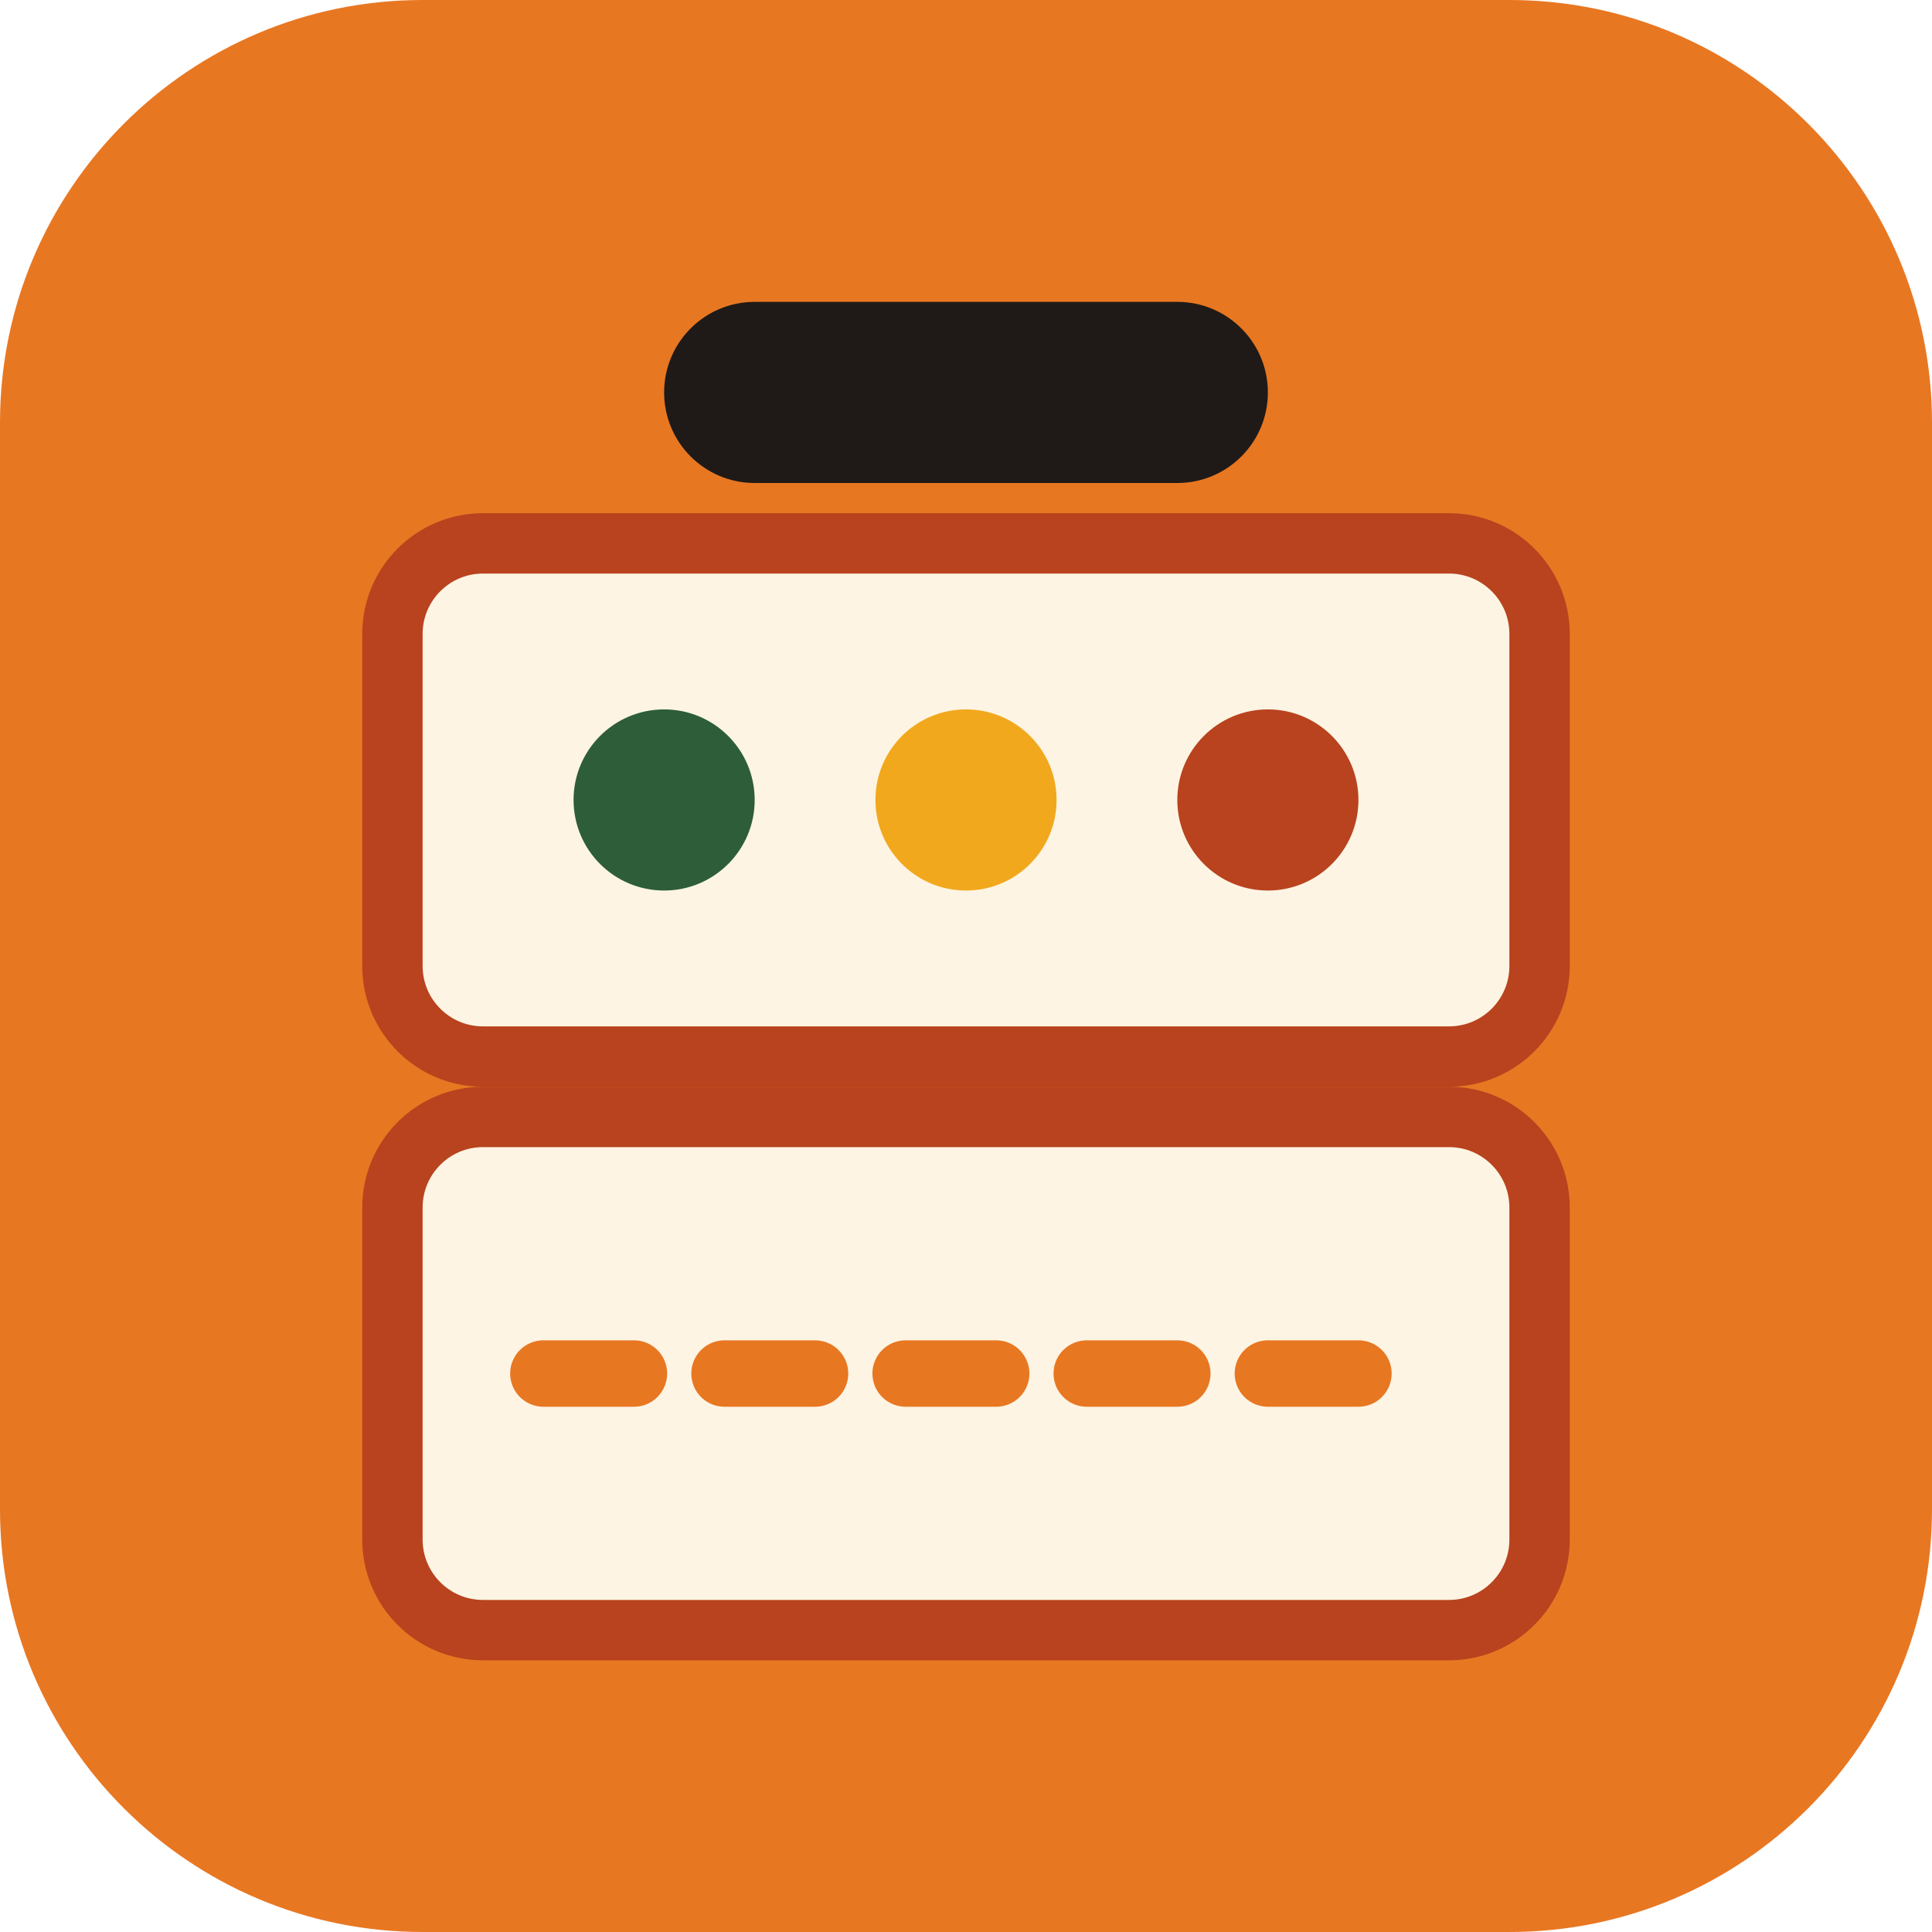
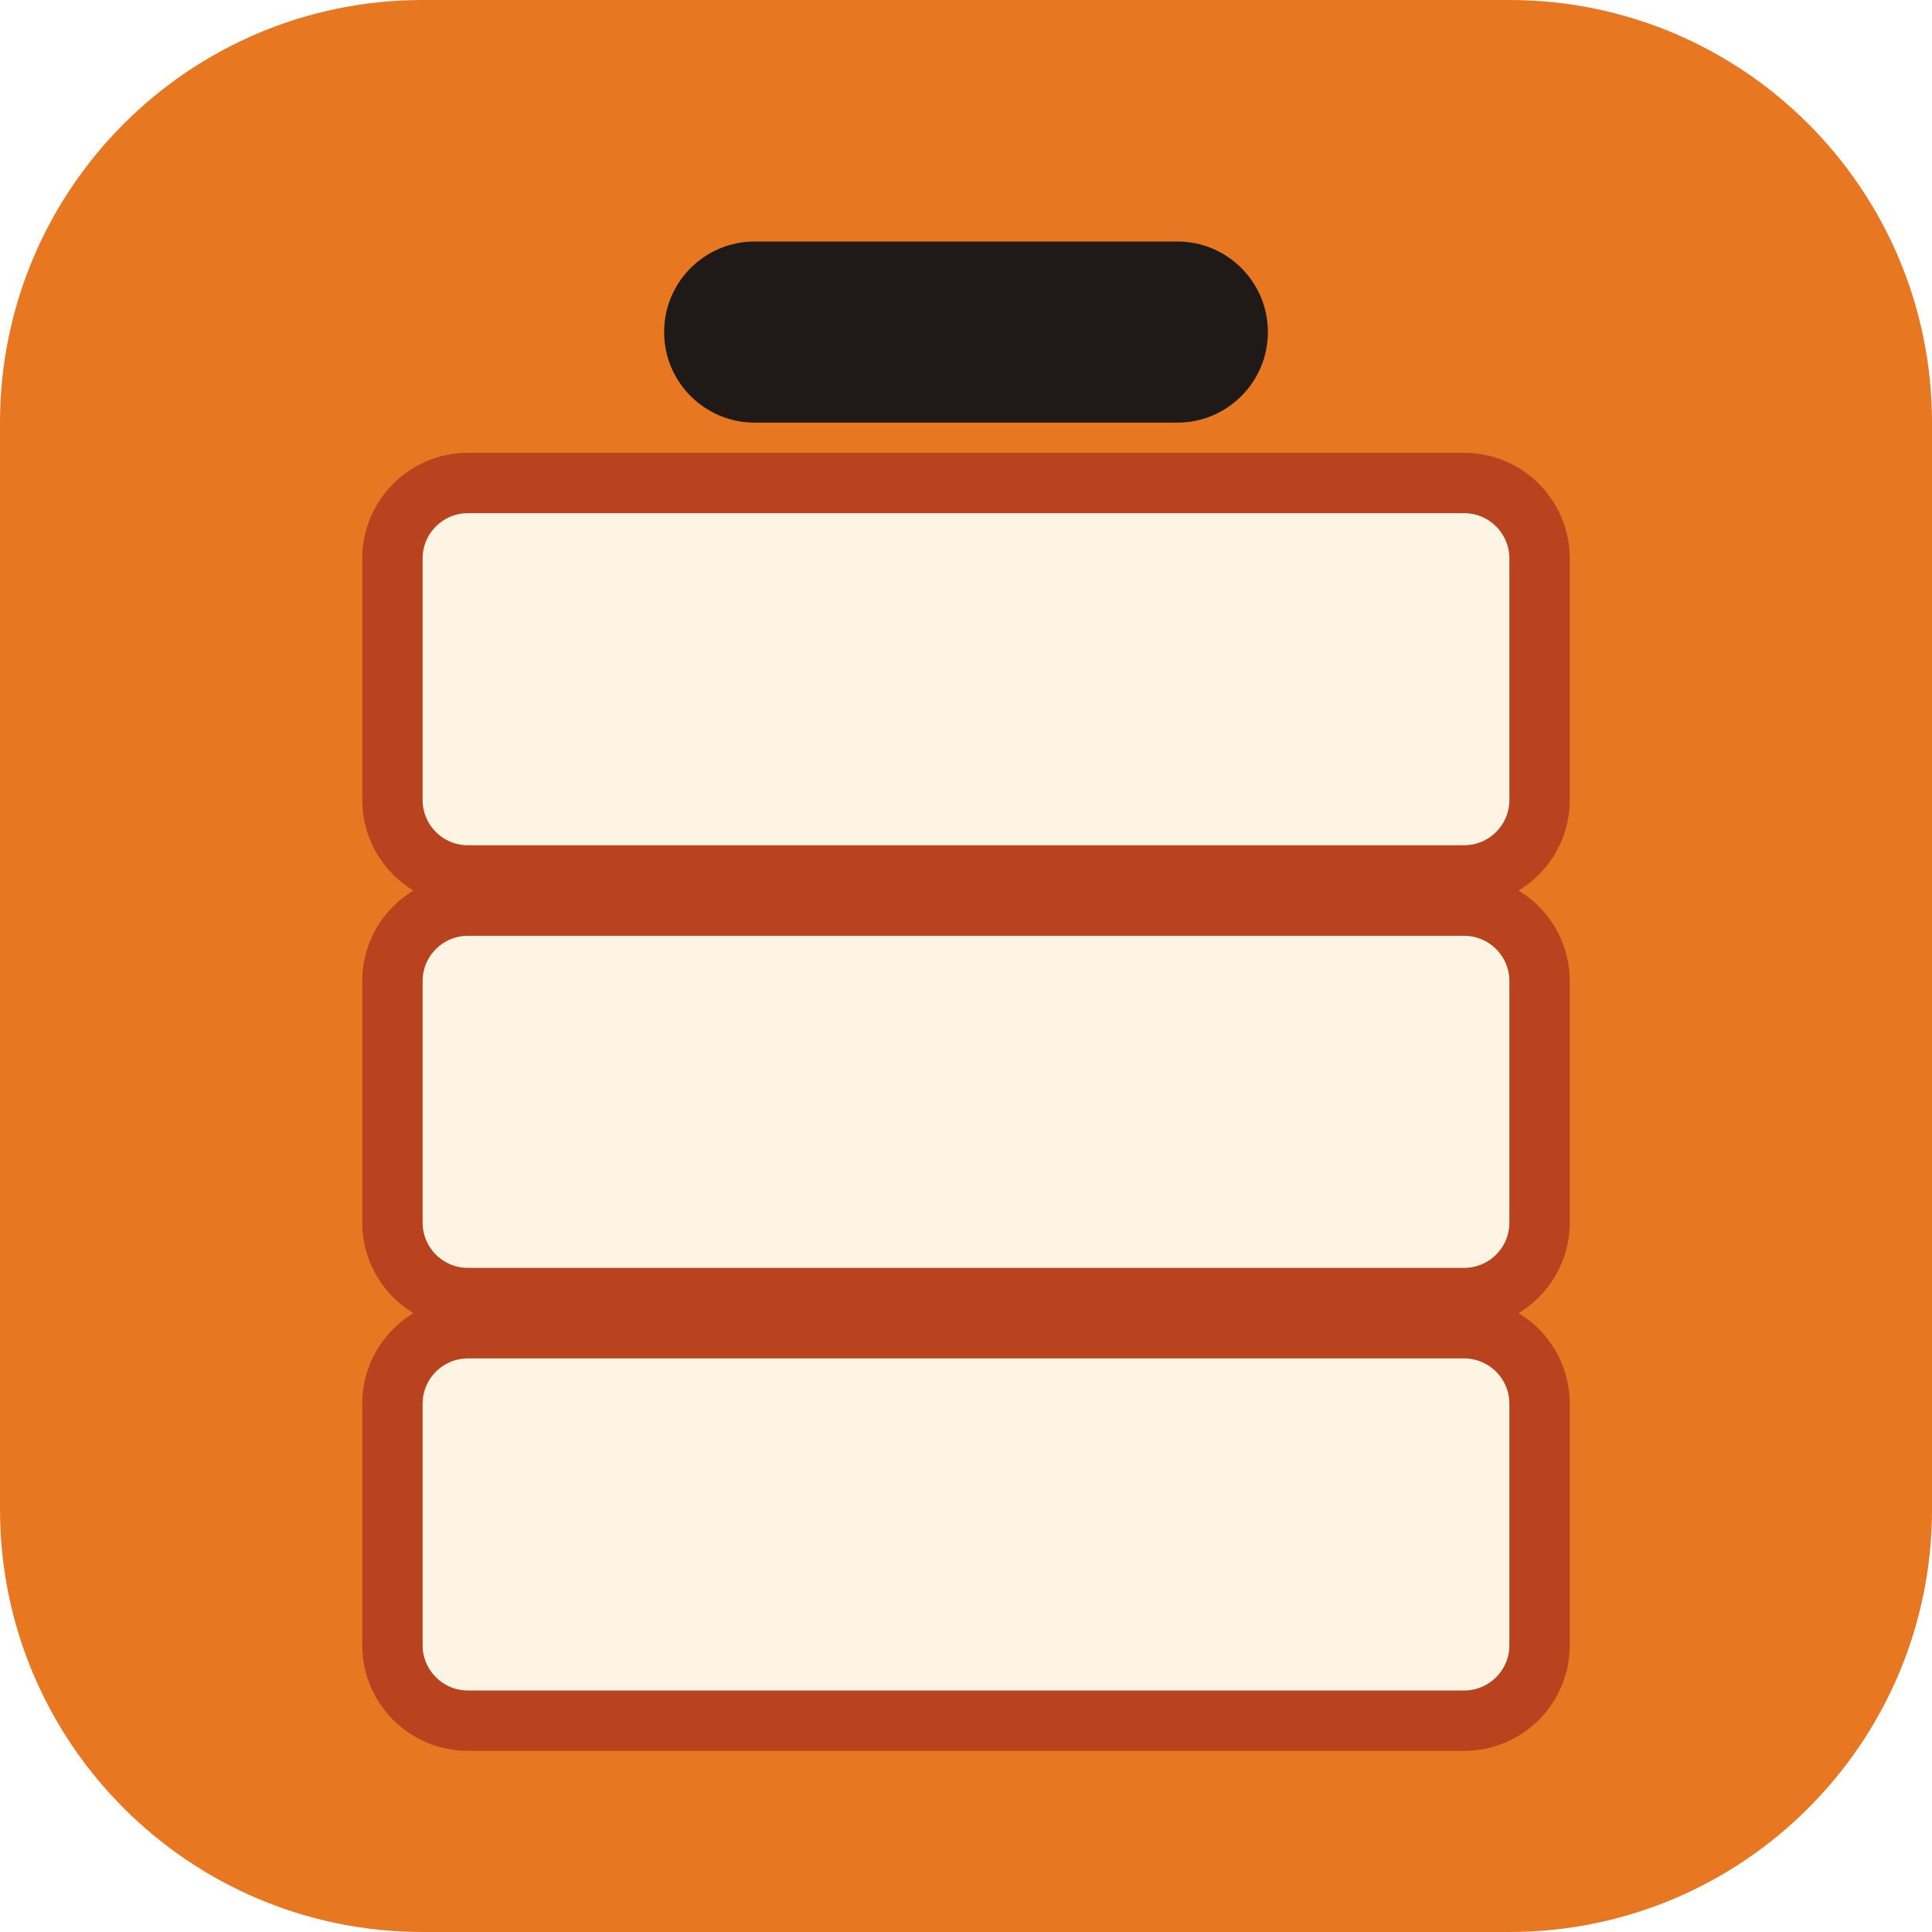
<svg xmlns="http://www.w3.org/2000/svg" viewBox="0 0 64 64">
  <rect width="64" height="64" rx="14" fill="#E87722" />
-   <rect x="22" y="10" width="20" height="6" rx="3" fill="#1F1A17" />
-   <rect x="13" y="18" width="38" height="17" rx="3" fill="#FDF4E3" stroke="#B8431E" stroke-width="2" />
-   <rect x="13" y="37" width="38" height="17" rx="3" fill="#FDF4E3" stroke="#B8431E" stroke-width="2" />
-   <circle cx="22" cy="26.5" r="3" fill="#2E5D3A" />
-   <circle cx="32" cy="26.5" r="3" fill="#F2A81D" />
-   <circle cx="42" cy="26.5" r="3" fill="#B8431E" />
-   <path d="M18 45.5 L 46 45.5" stroke="#E87722" stroke-width="2.2" stroke-linecap="round" stroke-dasharray="3 3" />
+   <rect x="22" y="8" width="20" height="6" rx="3" fill="#1F1A17" />
+   <rect x="13" y="16" width="38" height="13" rx="2.5" fill="#FDF4E3" stroke="#B8431E" stroke-width="2" />
+   <rect x="13" y="30" width="38" height="13" rx="2.5" fill="#FDF4E3" stroke="#B8431E" stroke-width="2" />
+   <rect x="13" y="44" width="38" height="13" rx="2.5" fill="#FDF4E3" stroke="#B8431E" stroke-width="2" />
</svg>
